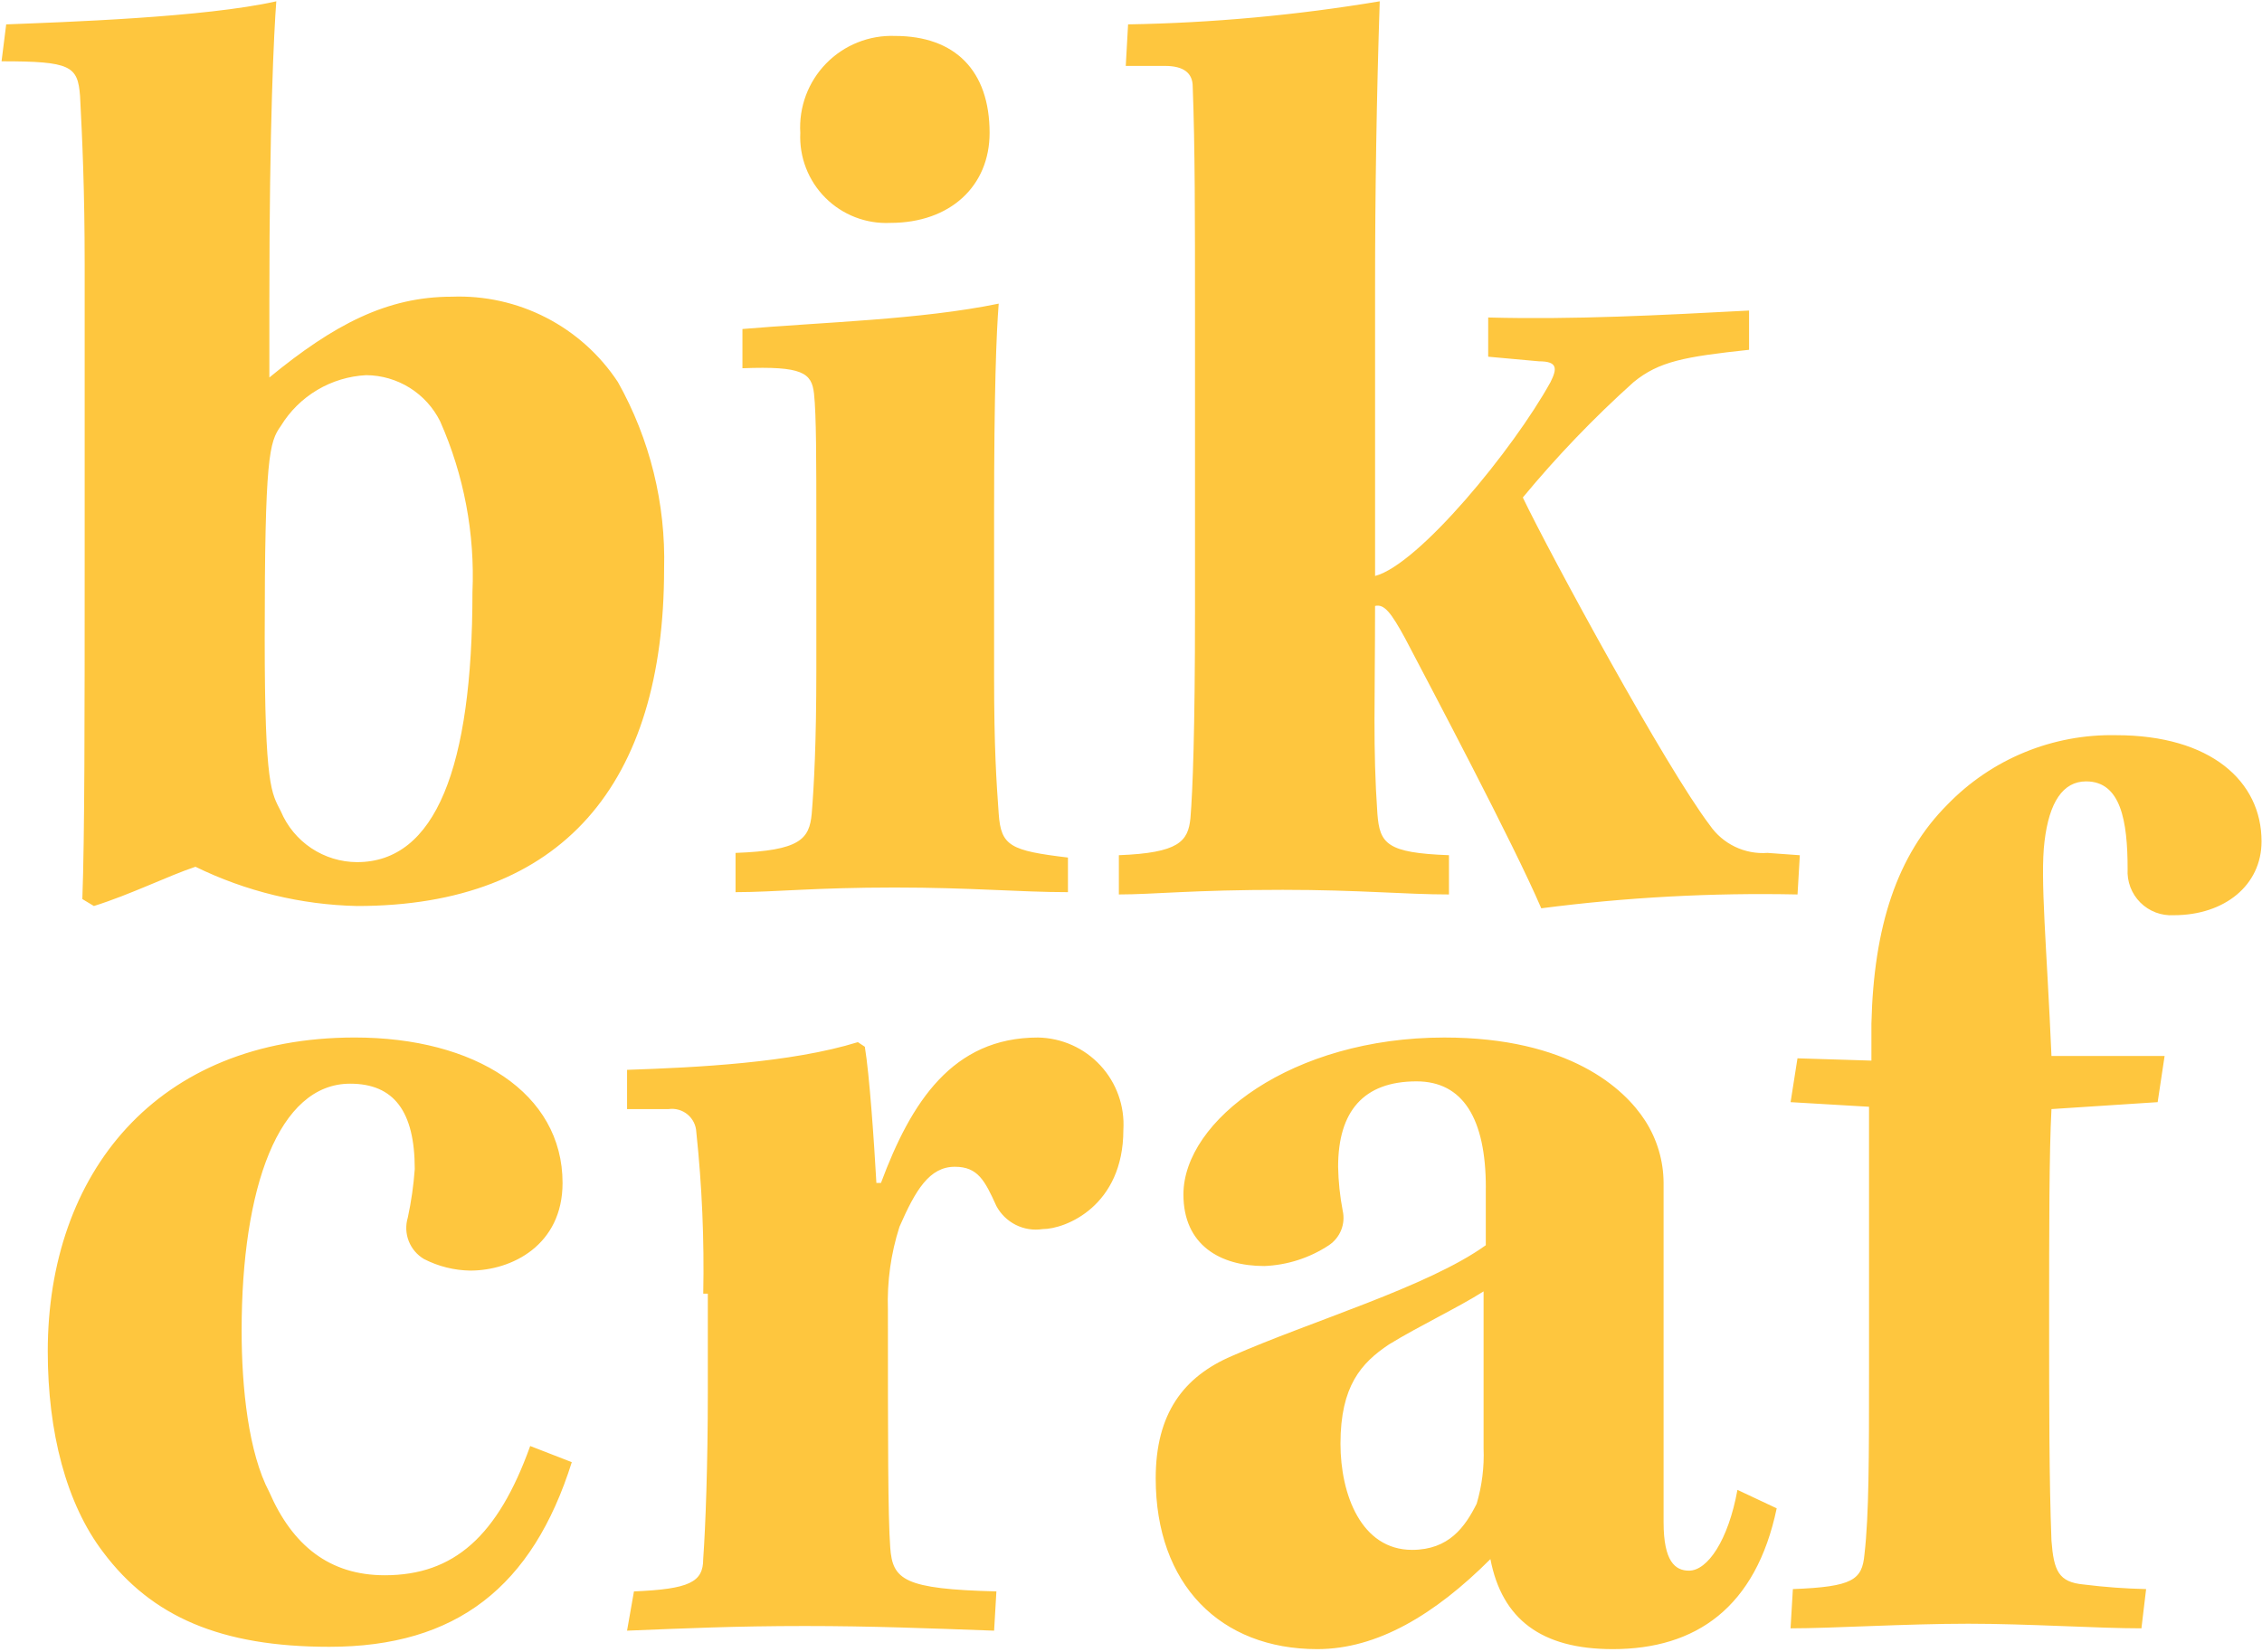
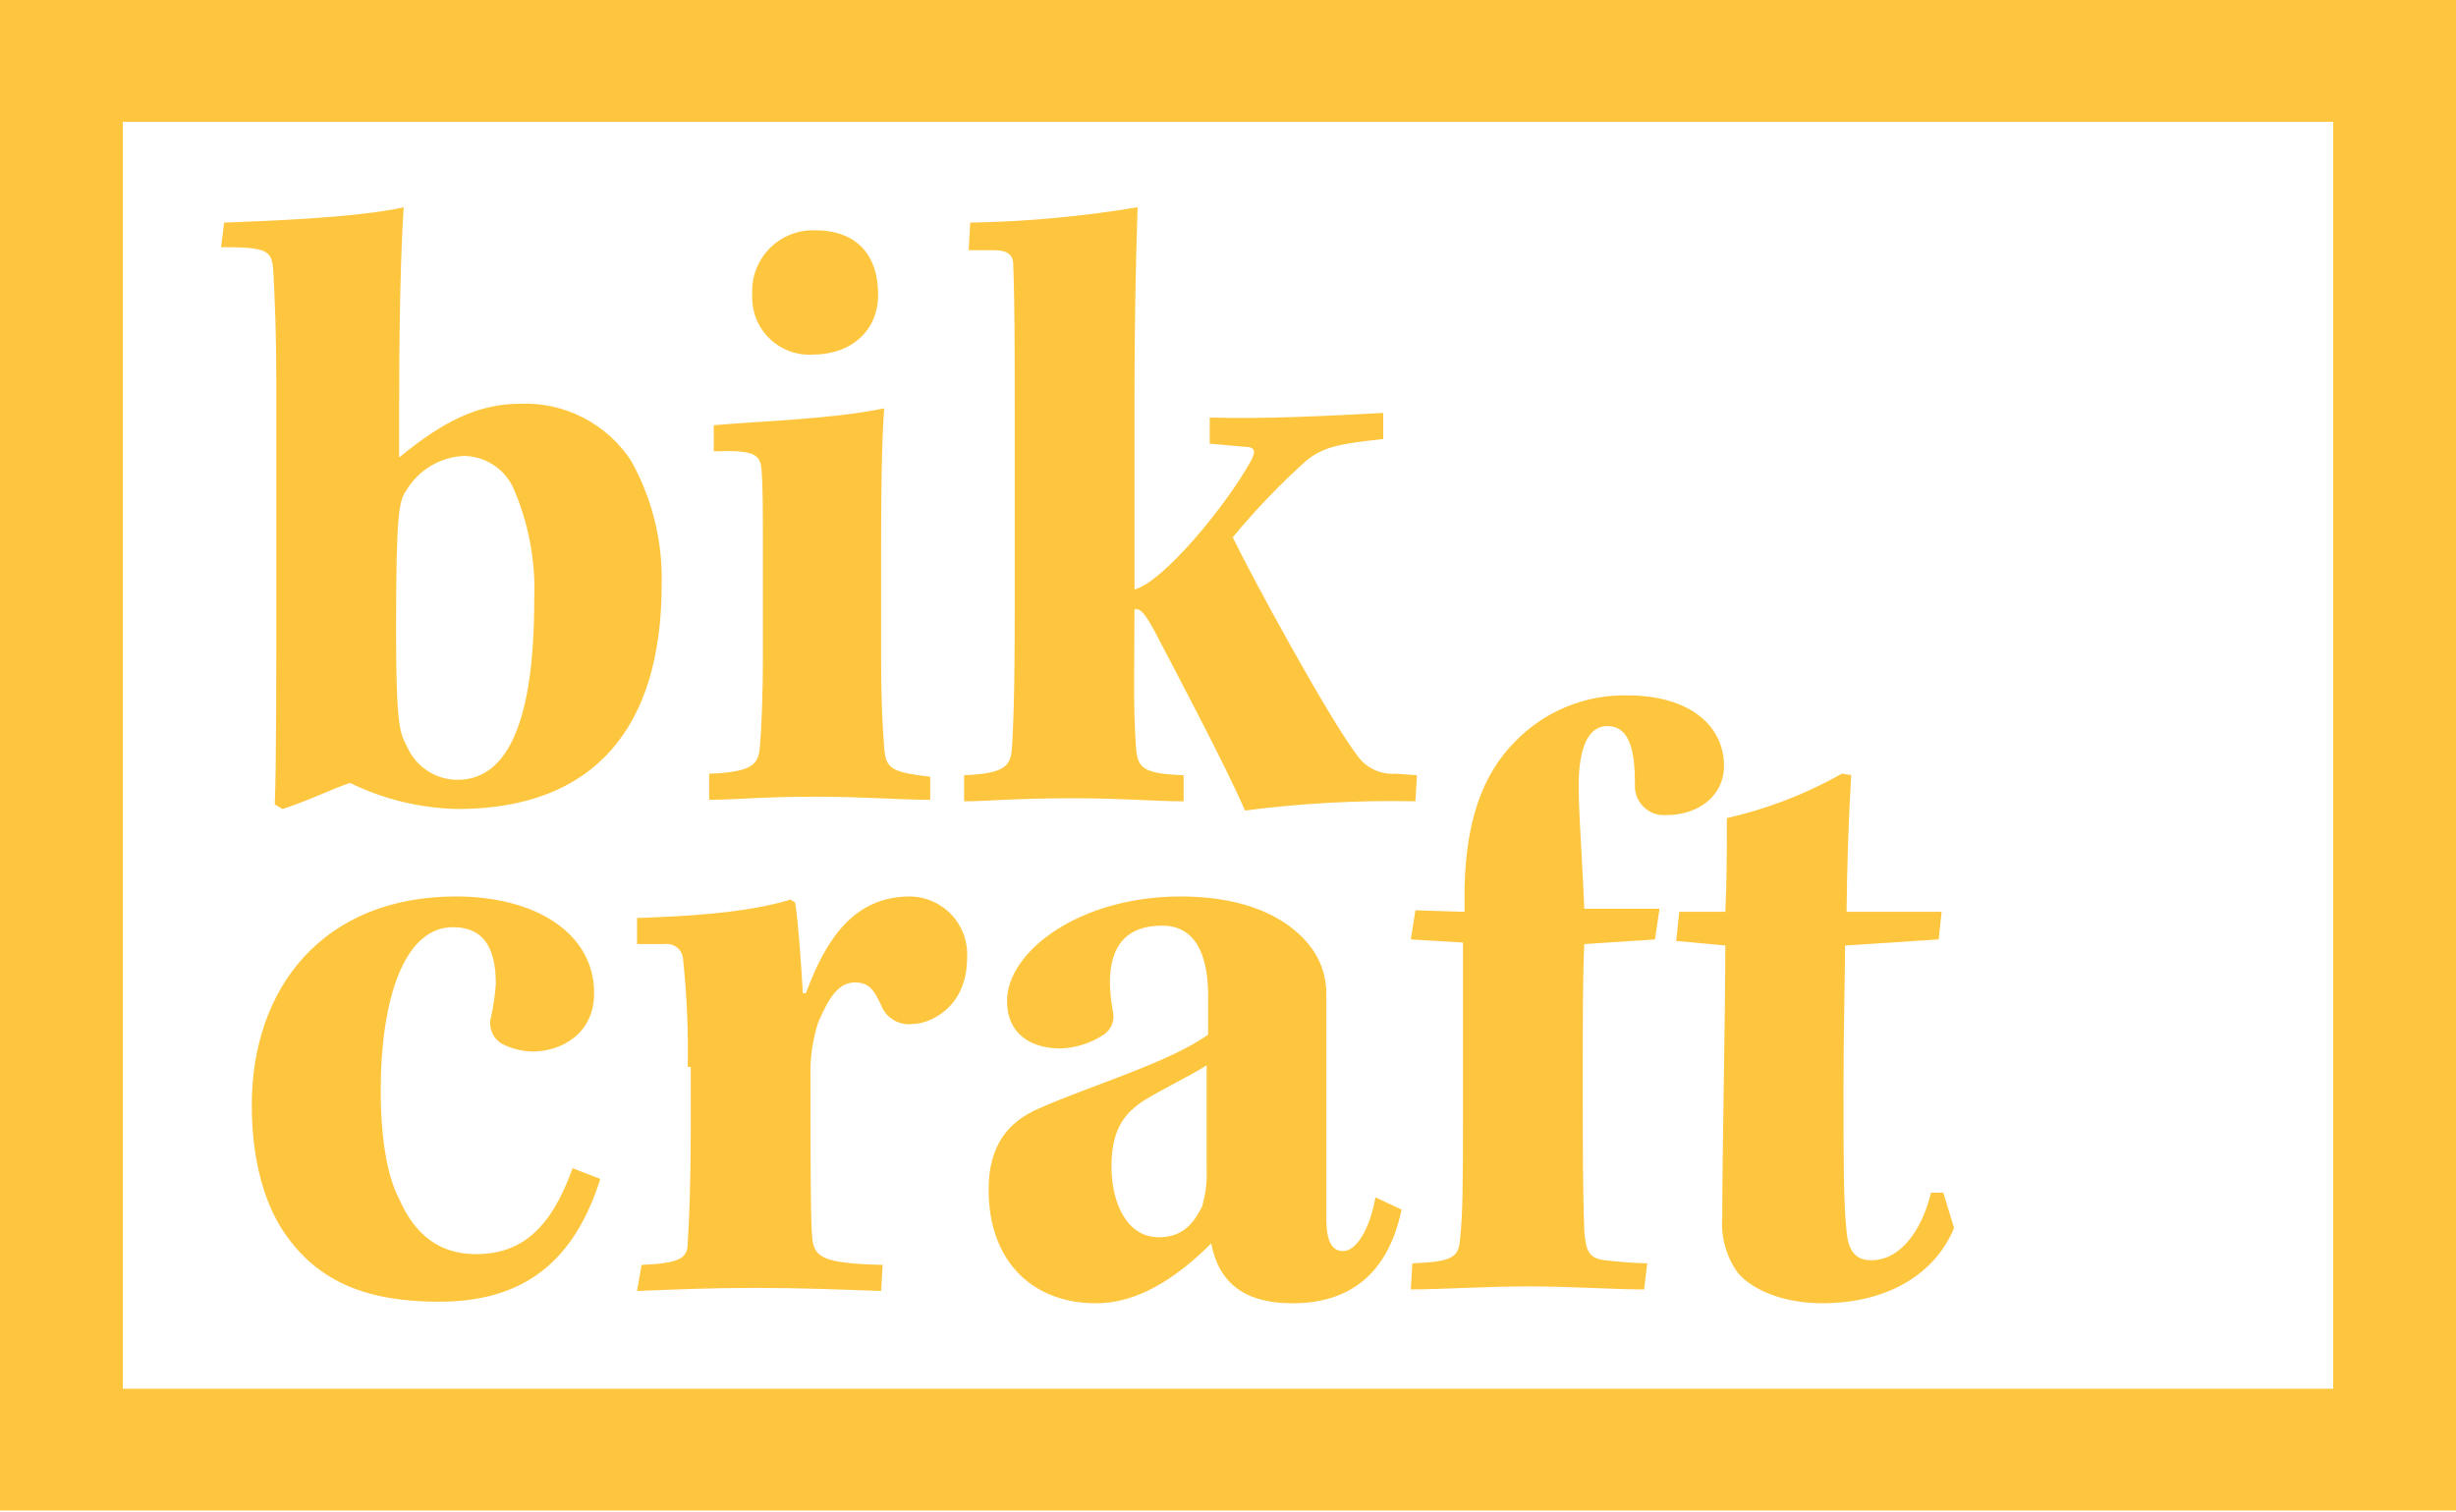
- <svg xmlns="http://www.w3.org/2000/svg" width="882" height="644" viewBox="0 0 882 644" fill="none">
-   <path d="M2.414 9.507C24.922 8.614 79.822 6.814 107.736 0.507C106.829 12.214 105.029 48.214 105.029 116.607V147.207C130.229 126.5 150.943 115.7 176.143 115.7C188.898 115.206 201.564 118.012 212.916 123.847C224.268 129.682 233.922 138.348 240.943 149.007C253.415 171.239 259.635 196.433 258.943 221.914C258.943 305.6 219.343 353.307 139.222 353.307C117.359 352.827 95.861 347.604 76.215 338C65.415 341.6 51.014 348.8 36.614 353.307L32.107 350.6C33.014 326.293 33.014 280.4 33.014 218.3V103.1C33.014 74.3 32.107 54.5 31.215 37.407C30.307 25.7 27.614 23.9 0.607 23.9L2.414 9.507ZM139.215 336.2C169.822 336.2 184.222 299.293 184.222 230.9C185.208 208.026 180.896 185.233 171.622 164.3C168.952 158.933 164.847 154.41 159.764 151.232C154.68 148.055 148.816 146.348 142.822 146.3C136.076 146.636 129.514 148.616 123.708 152.067C117.902 155.518 113.027 160.335 109.507 166.1C105.015 172.407 103.215 177.807 103.215 248.9C103.215 307.407 105.922 309.207 109.522 316.407C111.991 322.253 116.123 327.245 121.404 330.764C126.685 334.282 132.883 336.173 139.229 336.2H139.215ZM416.415 347.907C397.507 347.907 378.607 346.093 348.9 346.093C317.4 346.093 302.1 347.907 286.8 347.907V332.6C312 331.693 315.6 327.2 316.507 317.293C317.4 306.493 318.307 289.4 318.307 261.493V203.893C318.307 180.493 318.307 161.6 317.4 153.493C316.493 145.385 312.893 142.693 289.493 143.6V128.3C321.007 125.607 358.807 124.7 389.415 118.407C388.507 130.114 387.615 151.714 387.615 201.207V263.314C387.615 292.114 388.522 304.714 389.415 317.314C390.307 329.914 393.922 331.714 416.415 334.407V347.907ZM348.951 14.014C372.365 14.014 385.865 27.521 385.865 51.814C385.865 72.522 370.558 86.921 347.151 86.921C342.482 87.144 337.818 86.387 333.458 84.701C329.099 83.016 325.14 80.437 321.835 77.132C318.53 73.826 315.953 69.867 314.268 65.507C312.583 61.147 311.828 56.483 312.051 51.814C311.751 46.848 312.494 41.873 314.231 37.211C315.968 32.548 318.661 28.3 322.138 24.741C325.614 21.181 329.797 18.387 334.417 16.54C339.037 14.693 343.993 13.832 348.965 14.014H348.951ZM439.865 9.507C472.75 8.942 505.547 5.934 537.987 0.507C536.767 37.693 536.163 74.893 536.172 112.107V224.607C553.279 220.1 590.172 175.1 604.572 149.007C607.279 143.607 607.279 140.9 600.079 140.9L580.279 139.1V123.807C613.594 124.714 647.794 122.9 682.001 121.1V136.407C656.801 139.114 646.887 140.914 636.979 149.007C621.487 162.918 607.047 177.96 593.779 194.007C604.579 216.514 649.601 299.307 666.694 321.8C669.177 325.408 672.56 328.303 676.509 330.198C680.457 332.092 684.833 332.92 689.201 332.6L701.787 333.507L700.894 348.8C667.498 348.097 634.097 349.902 600.972 354.2C590.172 329 557.772 267.8 547.872 248.9C542.472 239.007 539.765 235.407 536.165 236.3C536.165 273.207 535.272 291.207 537.072 317.293C537.979 329 540.672 332.6 564.979 333.493V348.8C547.872 348.8 529.865 347 500.179 347C465.065 347 449.779 348.8 436.265 348.8V333.493C459.665 332.6 463.265 328.107 464.172 319.093C465.065 308.293 465.958 284.893 465.958 238.1V122.007C465.958 85.1 465.958 57.207 465.065 33.814C465.065 28.414 461.465 25.712 454.265 25.707H438.958L439.865 9.507ZM222.951 570.185C207.643 618.785 177.943 642.185 128.429 642.185C86.115 642.185 59.114 630.478 40.222 605.278C25.822 586.385 18.622 558.478 18.622 526.985C18.622 457.678 60.936 404.585 138.343 404.585C185.143 404.585 219.351 426.185 219.351 461.293C219.351 485.585 199.551 495.478 183.351 495.478C177.085 495.381 170.927 493.844 165.351 490.985C162.632 489.388 160.529 486.923 159.38 483.986C158.23 481.049 158.102 477.811 159.014 474.793C160.36 468.562 161.265 462.244 161.722 455.885C161.722 433.393 153.615 422.593 136.522 422.593C108.614 422.593 94.215 463.1 94.215 518.9C94.215 541.393 96.922 566.593 105.015 581.885C114.015 602.593 128.414 614.285 150.022 614.285C177.022 614.285 194.136 598.993 206.736 563.885L222.951 570.185ZM274.215 504.5C274.632 483.459 273.728 462.413 271.507 441.485C271.451 440.163 271.119 438.868 270.531 437.682C269.944 436.496 269.116 435.446 268.098 434.6C267.081 433.753 265.898 433.129 264.625 432.768C263.352 432.406 262.018 432.315 260.707 432.5H244.507V417.193C271.507 416.285 308.422 414.485 334.507 406.393L337.215 408.193C339.015 418.993 340.815 445.1 341.722 461.3H343.507C355.229 429.793 371.415 404.593 404.707 404.593C409.291 404.666 413.813 405.667 417.999 407.537C422.184 409.406 425.948 412.105 429.062 415.47C432.176 418.834 434.575 422.795 436.115 427.113C437.655 431.431 438.304 436.017 438.022 440.593C438.022 470.3 415.515 479.3 406.507 479.3C402.943 479.843 399.298 479.268 396.074 477.654C392.851 476.039 390.207 473.465 388.507 470.285C384.015 460.393 381.307 454.993 372.322 454.993C362.415 454.993 357.015 463.993 350.722 478.393C347.368 488.853 345.843 499.814 346.215 510.793C346.215 562.1 346.215 590.893 347.122 603.493C348.029 616.093 352.507 619.678 388.515 620.585L387.622 635.893C362.422 634.986 339.907 634.078 313.815 634.078C286.815 634.078 267.015 634.986 244.5 635.893L247.193 620.585C268.793 619.678 274.193 616.985 274.193 607.985C275.1 595.385 275.993 571.078 275.993 543.185V504.485H274.215V504.5ZM579.358 463.1C579.358 436.085 570.343 421.685 552.343 421.685C531.651 421.685 521.758 433.393 521.758 454.993C521.863 460.736 522.46 466.459 523.543 472.1C524.117 474.63 523.909 477.274 522.947 479.683C521.985 482.092 520.315 484.153 518.158 485.593C510.656 490.546 501.941 493.35 492.958 493.7C475.851 493.7 461.443 485.578 461.443 465.793C461.443 436.993 503.758 404.593 563.165 404.593C611.758 404.593 633.358 424.393 641.465 436.993C646.134 444.243 648.632 452.677 648.665 461.3V593.585C648.665 608.893 653.172 612.493 658.572 612.493C665.772 612.493 673.865 600.785 677.465 580.985L692.772 588.185C684.665 626.893 661.258 643.093 628.858 643.093C600.951 643.093 585.658 631.385 581.143 607.985C559.543 629.585 537.043 643.093 513.643 643.093C475.836 643.093 450.636 617.893 450.636 576.478C450.636 551.278 461.436 536.878 480.343 528.785C510.929 515.278 556.843 501.785 579.343 485.585V463.085L579.358 463.1ZM522.679 562.985C522.679 582.785 530.787 604.385 550.587 604.385C564.987 604.385 571.279 595.385 575.787 586.385C577.858 579.381 578.768 572.084 578.479 564.785V503.585C568.572 509.893 553.279 517.093 541.565 524.293C530.772 531.5 522.679 540.485 522.679 562.985ZM700.901 412.7L729.701 413.593V399.193C730.608 361.393 739.608 333.485 759.408 313.693C767.917 304.921 778.143 297.996 789.447 293.351C800.75 288.706 812.89 286.439 825.108 286.693C862.023 286.693 881.823 304.693 881.823 328.093C881.823 345.2 867.423 356.893 847.601 356.893C845.199 357.038 842.794 356.671 840.545 355.818C838.295 354.965 836.252 353.644 834.551 351.942C832.85 350.241 831.529 348.198 830.676 345.949C829.822 343.699 829.456 341.294 829.601 338.893C829.601 320 826.908 304.707 813.415 304.707C804.401 304.707 799.015 312.8 797.201 328.107C795.415 342.507 798.108 369.507 799.908 411.793H844.023L841.315 429.793L799.908 432.5C799.001 449.593 799.001 479.3 799.001 514.385C799.001 547.693 799.001 577.385 799.908 600.785C800.815 612.493 802.615 616.986 812.508 617.893C820.575 618.899 828.688 619.495 836.815 619.678L834.987 634.985C817.894 634.985 790.887 633.185 767.487 633.185C743.179 633.185 714.372 634.985 698.172 634.985L699.079 619.678C722.479 618.785 726.079 616.078 726.987 606.185C728.772 590.878 728.772 567.478 728.772 535.985V431.593L698.187 429.793L700.879 412.685L700.901 412.7Z" fill="#FEC63E" />
+ <svg xmlns="http://www.w3.org/2000/svg" width="1440" height="886" viewBox="0 0 1440 886" fill="none">
+   <path d="M131.415 130.507C153.922 129.614 208.822 127.814 236.736 121.507C235.829 133.214 234.029 169.214 234.029 237.607V268.207C259.229 247.5 279.943 236.7 305.143 236.7C317.898 236.206 330.564 239.012 341.916 244.847C353.268 250.682 362.922 259.348 369.943 270.007C382.415 292.239 388.635 317.433 387.943 342.914C387.943 426.6 348.343 474.307 268.222 474.307C246.359 473.827 224.861 468.604 205.215 459C194.415 462.6 180.015 469.8 165.615 474.307L161.107 471.6C162.015 447.293 162.015 401.4 162.015 339.3V224.1C162.015 195.3 161.107 175.5 160.215 158.407C159.307 146.7 156.615 144.9 129.607 144.9L131.415 130.507ZM268.215 457.2C298.822 457.2 313.222 420.293 313.222 351.9C314.208 329.026 309.896 306.233 300.622 285.3C297.952 279.933 293.847 275.41 288.764 272.232C283.68 269.055 277.816 267.348 271.822 267.3C265.076 267.636 258.514 269.616 252.708 273.067C246.902 276.518 242.027 281.335 238.507 287.1C234.015 293.407 232.215 298.807 232.215 369.9C232.215 428.407 234.922 430.207 238.522 437.407C240.991 443.253 245.123 448.245 250.404 451.764C255.685 455.282 261.883 457.173 268.229 457.2H268.215ZM545.415 468.907C526.507 468.907 507.607 467.093 477.9 467.093C446.4 467.093 431.1 468.907 415.8 468.907V453.6C441 452.693 444.6 448.2 445.507 438.293C446.4 427.493 447.307 410.4 447.307 382.493V324.893C447.307 301.493 447.307 282.6 446.4 274.493C445.493 266.385 441.893 263.693 418.493 264.6V249.3C450.007 246.607 487.807 245.7 518.415 239.407C517.507 251.114 516.615 272.714 516.615 322.207V384.314C516.615 413.114 517.522 425.714 518.415 438.314C519.307 450.914 522.922 452.714 545.415 455.407V468.907ZM477.951 135.014C501.365 135.014 514.865 148.521 514.865 172.814C514.865 193.521 499.558 207.921 476.151 207.921C471.482 208.143 466.818 207.387 462.458 205.701C458.099 204.016 454.14 201.437 450.835 198.132C447.53 194.826 444.953 190.867 443.268 186.507C441.583 182.147 440.828 177.483 441.051 172.814C440.751 167.848 441.494 162.873 443.231 158.211C444.968 153.548 447.661 149.3 451.138 145.74C454.614 142.181 458.797 139.387 463.417 137.54C468.037 135.693 472.993 134.833 477.965 135.014H477.951ZM568.865 130.507C601.75 129.942 634.547 126.934 666.987 121.507C665.767 158.693 665.163 195.893 665.172 233.107V345.607C682.279 341.1 719.172 296.1 733.572 270.007C736.279 264.607 736.279 261.9 729.079 261.9L709.279 260.1V244.807C742.594 245.714 776.794 243.9 811.001 242.1V257.407C785.801 260.114 775.887 261.914 765.979 270.007C750.487 283.918 736.047 298.96 722.779 315.007C733.579 337.514 778.601 420.307 795.694 442.8C798.177 446.408 801.56 449.303 805.509 451.198C809.457 453.092 813.833 453.92 818.201 453.6L830.787 454.507L829.894 469.8C796.498 469.097 763.097 470.902 729.972 475.2C719.172 450 686.772 388.8 676.872 369.9C671.472 360.007 668.765 356.407 665.165 357.3C665.165 394.207 664.272 412.207 666.072 438.293C666.979 450 669.672 453.6 693.979 454.493V469.8C676.872 469.8 658.865 468 629.179 468C594.065 468 578.779 469.8 565.265 469.8V454.493C588.665 453.6 592.265 449.107 593.172 440.093C594.065 429.293 594.958 405.893 594.958 359.1V243.007C594.958 206.1 594.958 178.207 594.065 154.814C594.065 149.414 590.465 146.712 583.265 146.707H567.958L568.865 130.507ZM351.951 691.185C336.643 739.785 306.943 763.185 257.429 763.185C215.115 763.185 188.115 751.478 169.222 726.278C154.822 707.385 147.622 679.478 147.622 647.985C147.622 578.678 189.936 525.585 267.343 525.585C314.143 525.585 348.351 547.185 348.351 582.293C348.351 606.585 328.551 616.478 312.351 616.478C306.085 616.381 299.927 614.844 294.351 611.985C291.632 610.388 289.529 607.923 288.38 604.986C287.23 602.049 287.102 598.811 288.014 595.793C289.36 589.562 290.265 583.244 290.722 576.885C290.722 554.393 282.615 543.593 265.522 543.593C237.615 543.593 223.215 584.1 223.215 639.9C223.215 662.393 225.922 687.593 234.015 702.885C243.015 723.593 257.414 735.285 279.022 735.285C306.022 735.285 323.136 719.993 335.736 684.885L351.951 691.185ZM403.215 625.5C403.632 604.459 402.728 583.413 400.507 562.485C400.451 561.163 400.119 559.868 399.531 558.682C398.944 557.496 398.116 556.446 397.098 555.6C396.081 554.753 394.898 554.129 393.625 553.768C392.352 553.406 391.018 553.315 389.707 553.5H373.507V538.193C400.507 537.285 437.422 535.485 463.507 527.393L466.215 529.193C468.014 539.993 469.815 566.1 470.722 582.3H472.507C484.229 550.793 500.414 525.593 533.707 525.593C538.291 525.666 542.813 526.667 546.999 528.537C551.185 530.406 554.948 533.105 558.062 536.47C561.176 539.834 563.575 543.795 565.115 548.113C566.655 552.431 567.304 557.017 567.022 561.593C567.022 591.3 544.515 600.3 535.507 600.3C531.943 600.843 528.298 600.268 525.074 598.654C521.851 597.039 519.207 594.465 517.507 591.285C513.015 581.393 510.307 575.993 501.322 575.993C491.415 575.993 486.014 584.993 479.722 599.393C476.368 609.853 474.843 620.814 475.215 631.793C475.215 683.1 475.215 711.893 476.122 724.493C477.029 737.093 481.507 740.678 517.515 741.585L516.622 756.893C491.422 755.985 468.907 755.078 442.815 755.078C415.815 755.078 396.014 755.985 373.5 756.893L376.193 741.585C397.793 740.678 403.193 737.985 403.193 728.985C404.1 716.385 404.993 692.078 404.993 664.185V625.485H403.215V625.5ZM708.358 584.1C708.358 557.085 699.343 542.685 681.343 542.685C660.651 542.685 650.758 554.393 650.758 575.993C650.863 581.736 651.46 587.459 652.543 593.1C653.117 595.63 652.909 598.274 651.947 600.683C650.985 603.092 649.315 605.153 647.158 606.593C639.656 611.546 630.941 614.35 621.958 614.7C604.85 614.7 590.443 606.578 590.443 586.793C590.443 557.993 632.758 525.593 692.165 525.593C740.758 525.593 762.358 545.393 770.465 557.993C775.134 565.243 777.632 573.677 777.665 582.3V714.585C777.665 729.893 782.172 733.493 787.572 733.493C794.772 733.493 802.865 721.785 806.465 701.985L821.772 709.185C813.665 747.893 790.258 764.093 757.858 764.093C729.951 764.093 714.658 752.385 710.143 728.985C688.543 750.585 666.043 764.093 642.643 764.093C604.836 764.093 579.636 738.893 579.636 697.478C579.636 672.278 590.436 657.878 609.343 649.785C639.929 636.278 685.843 622.785 708.343 606.585V584.085L708.358 584.1ZM651.679 683.985C651.679 703.785 659.787 725.385 679.587 725.385C693.987 725.385 700.279 716.385 704.787 707.385C706.858 700.381 707.768 693.084 707.479 685.785V624.585C697.572 630.893 682.279 638.093 670.565 645.293C659.772 652.5 651.679 661.485 651.679 683.985ZM829.901 533.7L858.701 534.593V520.193C859.608 482.393 868.608 454.485 888.408 434.693C896.917 425.921 907.143 418.996 918.447 414.351C929.75 409.706 941.89 407.439 954.108 407.693C991.023 407.693 1010.82 425.693 1010.82 449.093C1010.82 466.2 996.423 477.893 976.601 477.893C974.199 478.038 971.794 477.671 969.545 476.818C967.295 475.965 965.252 474.644 963.551 472.942C961.85 471.241 960.529 469.198 959.676 466.949C958.822 464.699 958.456 462.294 958.601 459.893C958.601 441 955.908 425.707 942.415 425.707C933.401 425.707 928.015 433.8 926.201 449.107C924.415 463.507 927.108 490.507 928.908 532.793H973.023L970.315 550.793L928.908 553.5C928.001 570.593 928.001 600.3 928.001 635.385C928.001 668.693 928.001 698.385 928.908 721.785C929.815 733.493 931.615 737.985 941.508 738.893C949.575 739.899 957.688 740.495 965.815 740.678L963.987 755.985C946.894 755.985 919.887 754.185 896.487 754.185C872.179 754.185 843.372 755.985 827.172 755.985L828.079 740.678C851.479 739.785 855.079 737.078 855.987 727.185C857.772 711.878 857.772 688.478 857.772 656.985V552.593L827.187 550.793L829.879 533.685L829.901 533.7Z" fill="#FEC63E" />
+   <path d="M1138.51 533.664L1136.7 550.75L1081.79 554.35C1081.79 573.257 1080.88 601.15 1080.88 638.957C1080.88 678.557 1080.88 705.564 1082.69 721.757C1083.59 733.464 1088.08 738.864 1097.09 738.864C1115.99 738.864 1127.69 718.157 1132.19 699.264H1139.39L1145.71 719.95C1134.91 746.057 1107.89 764.064 1068.29 764.064C1046.69 764.064 1027.79 756.864 1018.79 746.064C1012.11 736.649 1008.93 725.198 1009.79 713.686C1009.79 676.75 1011.59 593.95 1011.59 554.35L982.786 551.643L984.586 534.55H1011.59C1012.49 517.443 1012.49 497.636 1012.49 479.636C1036.15 474.278 1058.89 465.489 1080 453.55L1085.4 454.457C1083.83 481.131 1082.92 507.831 1082.69 534.557H1138.51V533.65V533.664Z" fill="#FEC63E" />
+   <path d="M1368 71.417V814.183H72V71.417H1368ZM1440 0H0V885.6H1440V0Z" fill="#FEC63E" />
</svg>
